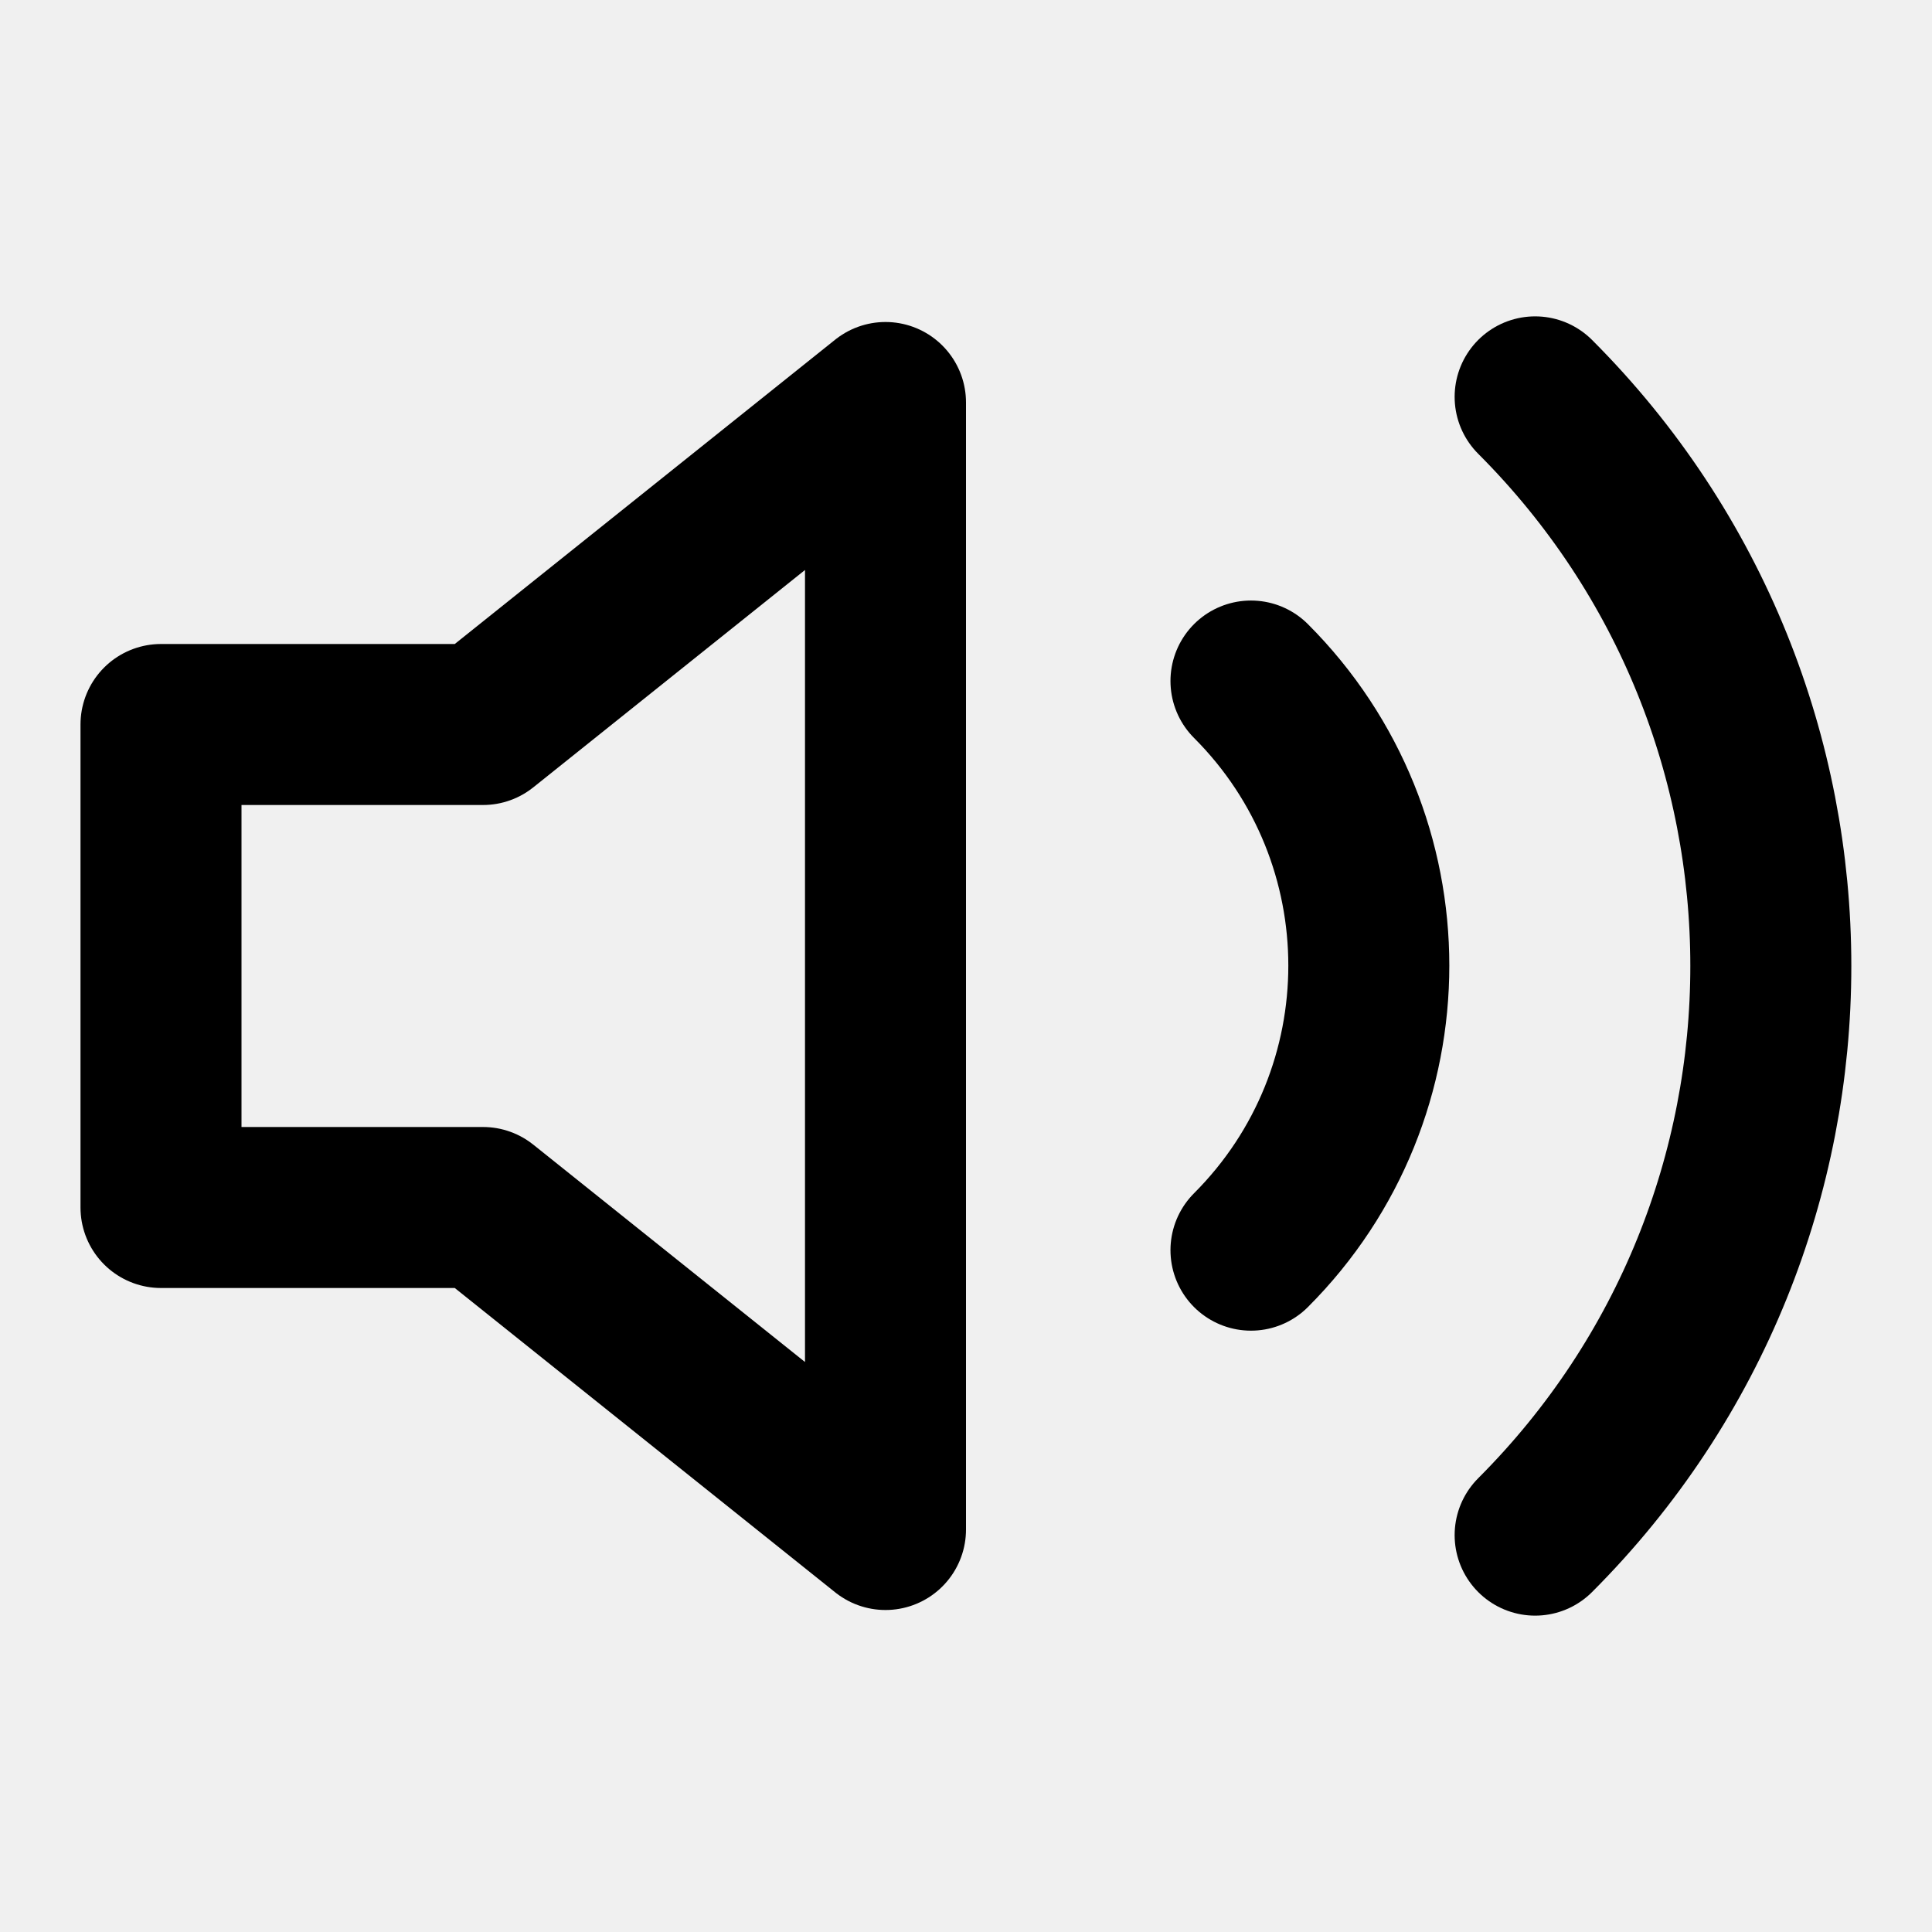
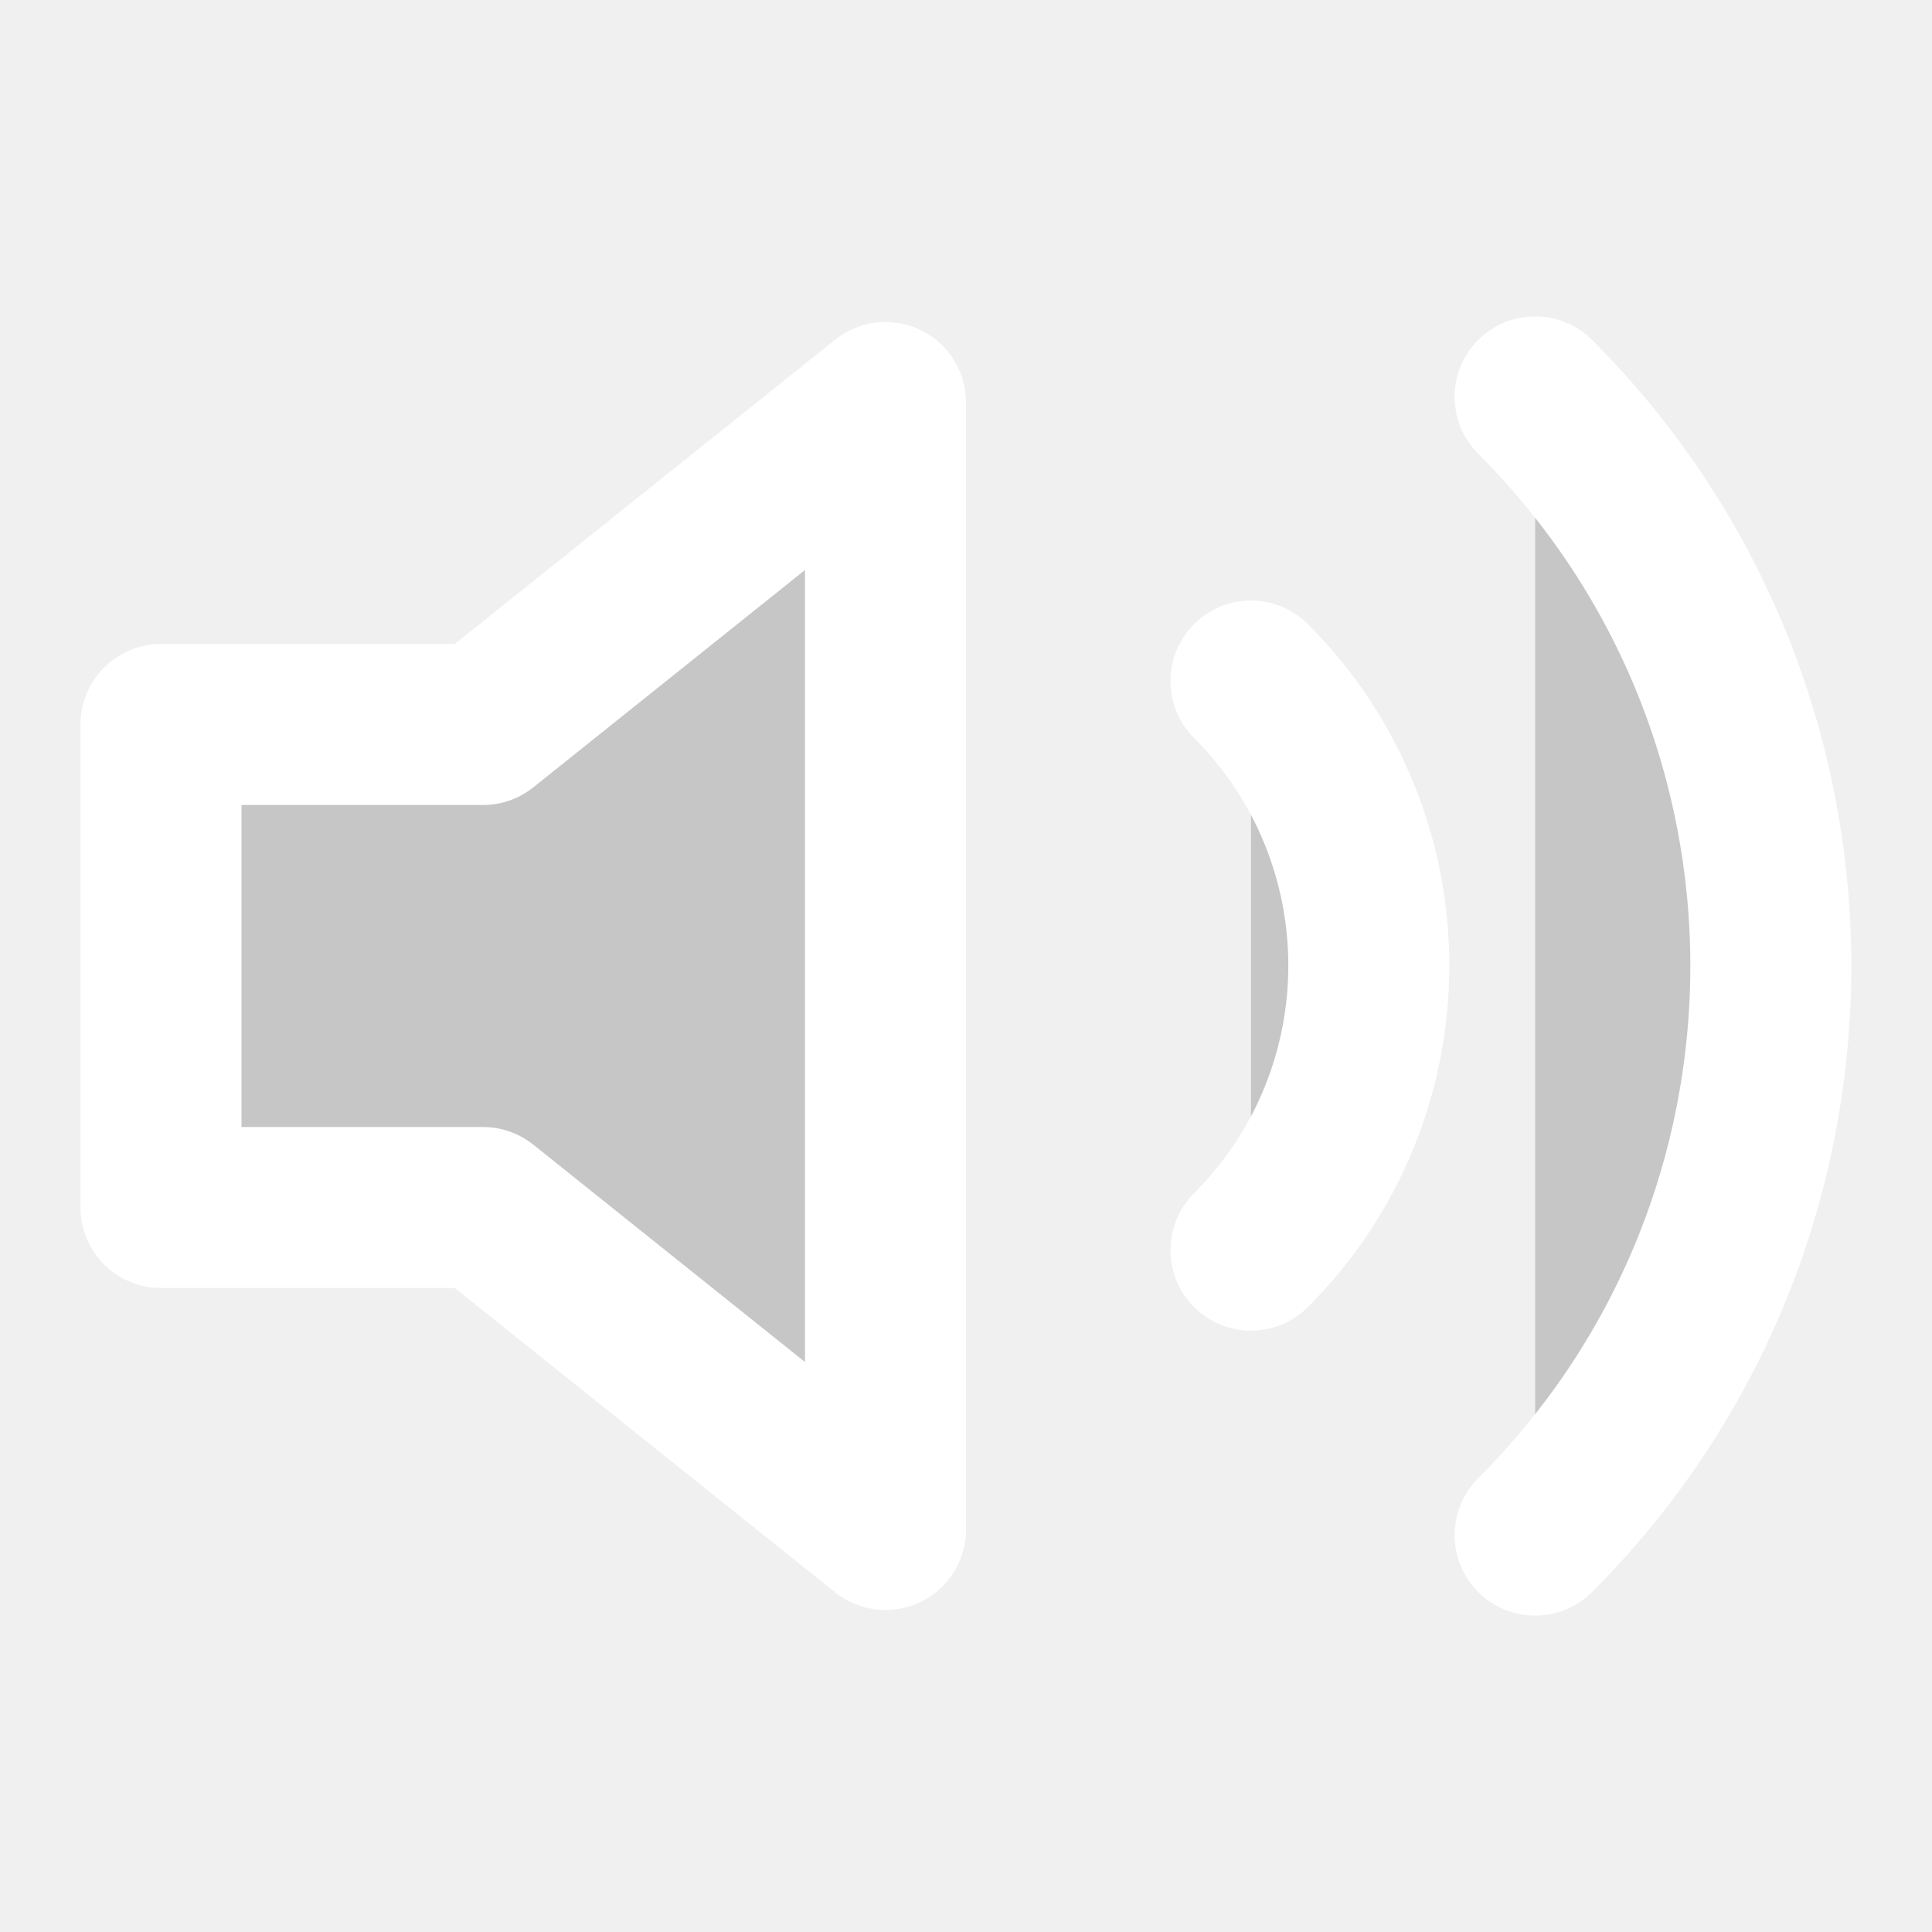
- <svg xmlns="http://www.w3.org/2000/svg" width="24" height="24" viewBox="0 0 24 24" fill="none" stroke="currentColor" stroke-width="2" stroke-linecap="round" stroke-linejoin="round" class="feather feather-volume-2">
+ <svg xmlns="http://www.w3.org/2000/svg" width="24" height="24" viewBox="0 0 24 24" fill="#c6c6c6" stroke="white" stroke-width="2" stroke-linecap="round" stroke-linejoin="round" class="feather feather-volume-2">
  <polygon points="11 5 6 9 2 9 2 15 6 15 11 19 11 5" />
  <path d="M19.07 4.93a10 10 0 0 1 0 14.14M15.54 8.46a5 5 0 0 1 0 7.07" />
</svg>
